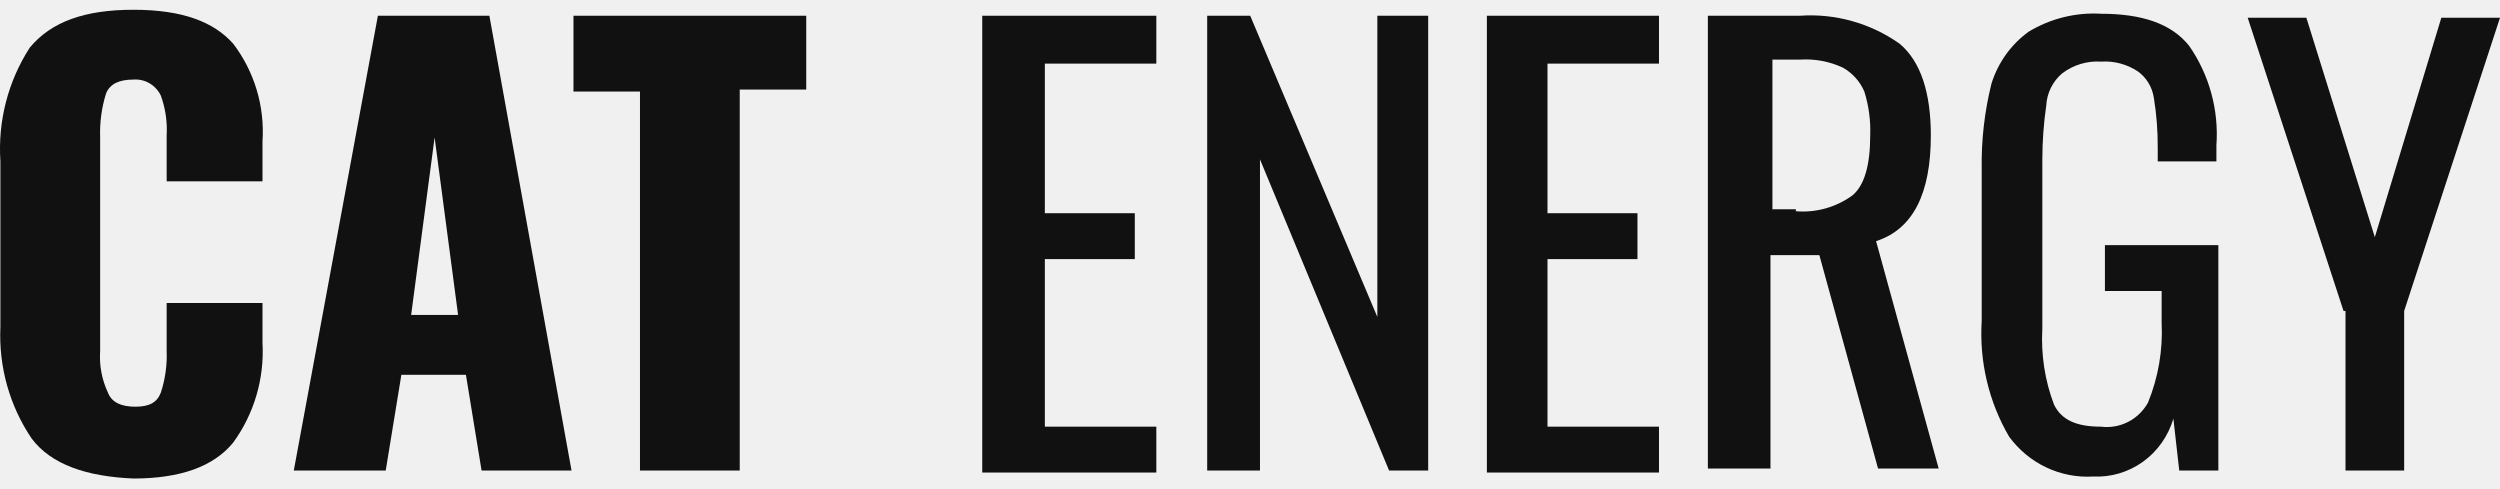
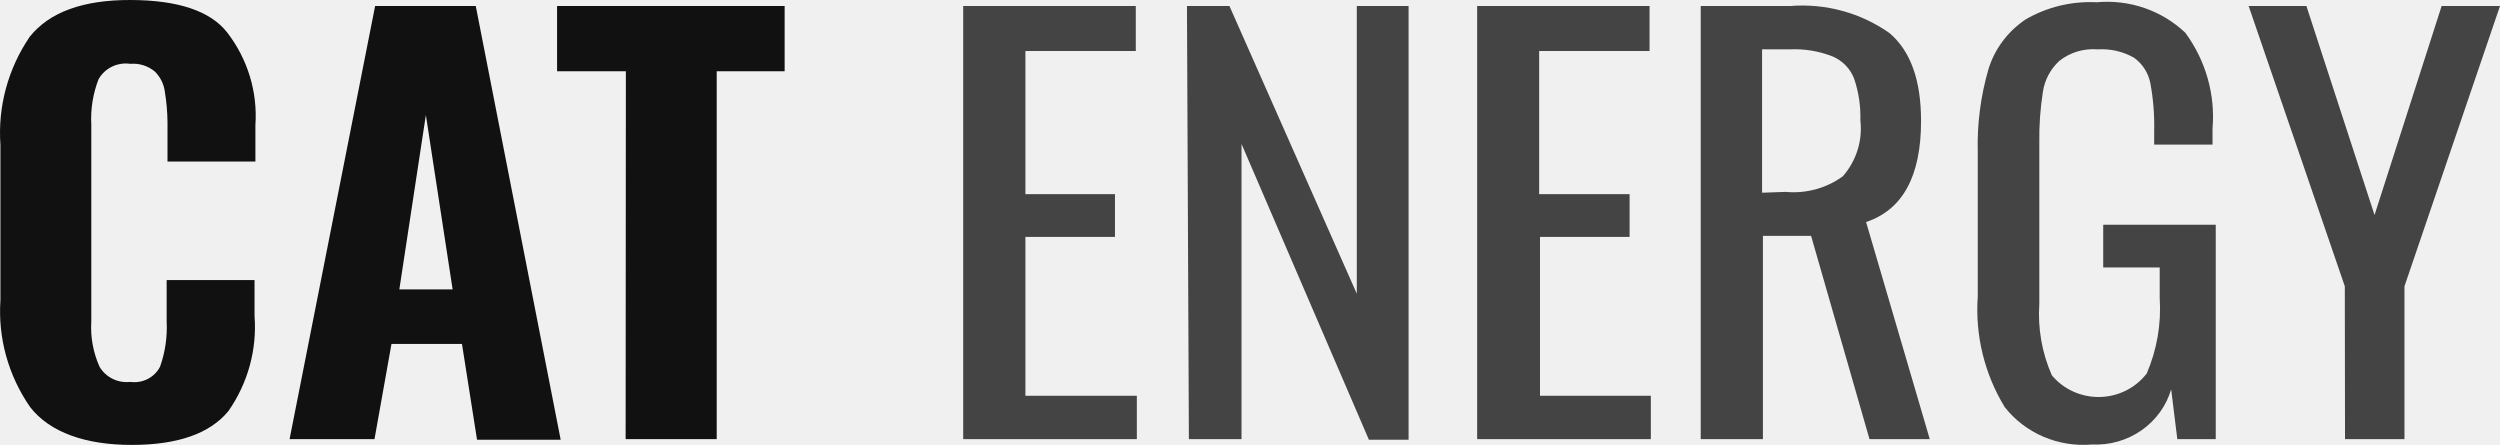
- <svg xmlns="http://www.w3.org/2000/svg" width="128" height="25" viewBox="0 0 128 25" fill="none">
-   <g clip-path="url(#clip0_132255_34)">
-     <path d="M1.624 22.457C0.49 20.782 -0.073 18.772 0.021 16.738V8.262C-0.116 6.206 0.412 4.161 1.523 2.44C2.625 1.113 4.327 0.5 6.831 0.5C9.334 0.5 10.937 1.113 11.938 2.236C13.025 3.659 13.56 5.441 13.44 7.24V9.283H8.533V6.934C8.573 6.239 8.471 5.544 8.233 4.891C8.106 4.628 7.904 4.41 7.654 4.264C7.405 4.118 7.118 4.052 6.831 4.074C6.13 4.074 5.629 4.279 5.429 4.789C5.202 5.515 5.101 6.275 5.128 7.036V17.964C5.076 18.702 5.214 19.442 5.529 20.108C5.729 20.619 6.23 20.823 6.931 20.823C7.632 20.823 8.033 20.619 8.233 20.108C8.46 19.418 8.562 18.691 8.533 17.964V15.513H13.44V17.555C13.542 19.384 13.01 21.192 11.938 22.662C10.937 23.887 9.234 24.5 6.831 24.5C4.428 24.398 2.625 23.785 1.624 22.457Z" fill="#111111" />
-     <path d="M19.348 0.806H25.056L29.262 24.091H24.656L23.855 19.189H20.55L19.749 24.091H15.042L19.348 0.806ZM23.454 16.125L22.252 7.036L21.051 16.125H23.454Z" fill="#111111" />
-     <path d="M32.767 4.687H29.362V0.806H41.279V4.585H37.874V24.091H32.767V4.687Z" fill="#111111" />
-     <path d="M50.392 0.806H59.204V3.257H53.496V10.917H58.102V13.266H53.496V21.845H59.204V24.194H50.291V0.806H50.392Z" fill="#111111" />
-     <path d="M61.808 0.806H64.011L70.52 16.228V0.806H73.123V24.091H71.121L64.511 8.16V24.091H61.808V0.806Z" fill="#111111" />
-     <path d="M76.128 0.806H84.94V3.257H79.232V10.917H83.838V13.266H79.232V21.845H84.94V24.194H76.128V0.806Z" fill="#111111" />
-     <path d="M87.543 0.806H92.15C93.962 0.679 95.763 1.183 97.257 2.236C98.359 3.155 98.859 4.789 98.859 6.934C98.859 9.896 97.958 11.734 96.055 12.347L99.26 23.989H96.156L93.151 13.062H90.648V23.989H87.443V0.806H87.543ZM91.95 10.815C92.982 10.902 94.011 10.612 94.854 9.998C95.454 9.487 95.755 8.466 95.755 6.934C95.783 6.173 95.681 5.413 95.454 4.687C95.229 4.166 94.842 3.736 94.353 3.462C93.663 3.141 92.906 3.001 92.15 3.053H90.748V10.713H91.95V10.815Z" fill="#111111" />
-     <path d="M102.865 22.355C101.824 20.57 101.335 18.505 101.463 16.432V8.67C101.438 7.19 101.607 5.713 101.964 4.279C102.299 3.207 102.967 2.275 103.866 1.623C104.984 0.948 106.274 0.628 107.572 0.704C109.674 0.704 111.177 1.215 112.078 2.338C113.115 3.822 113.61 5.628 113.48 7.445V8.262H110.476V7.547C110.48 6.692 110.413 5.837 110.275 4.994C110.191 4.46 109.903 3.983 109.474 3.666C108.911 3.289 108.243 3.11 107.572 3.155C106.854 3.108 106.143 3.326 105.569 3.768C105.333 3.971 105.141 4.22 105.003 4.501C104.865 4.782 104.785 5.089 104.768 5.402C104.636 6.315 104.569 7.237 104.567 8.16V16.84C104.494 18.163 104.698 19.486 105.168 20.721C105.569 21.538 106.37 21.845 107.572 21.845C108.046 21.905 108.527 21.821 108.955 21.603C109.383 21.385 109.738 21.043 109.975 20.619C110.504 19.328 110.743 17.932 110.676 16.534V14.9H107.772V12.551H113.58V24.091H111.577L111.277 21.436C111.014 22.326 110.468 23.101 109.724 23.638C108.98 24.174 108.081 24.442 107.171 24.398C106.344 24.448 105.517 24.287 104.765 23.93C104.014 23.574 103.361 23.033 102.865 22.355Z" fill="#111111" />
-     <path d="M119.989 15.921L115.082 0.908H118.086L121.591 12.143L124.996 0.908H128L123.093 15.921V24.091H120.089V15.921H119.989Z" fill="#111111" />
-   </g>
-   <defs>
-     <clipPath id="clip0_132255_34">
-       <rect width="128" height="24" fill="white" transform="translate(0 0.5)" />
-     </clipPath>
-   </defs>
+ <svg xmlns="http://www.w3.org/2000/svg" width="118" height="21" viewBox="0 0 118 21" fill="none">
+   <path d="M1.424 19.216C0.391 17.728 -0.102 15.947 0.021 14.156V6.844C-0.109 5.039 0.377 3.244 1.403 1.735C2.332 0.572 3.918 -0.006 6.163 5.41628e-05C8.407 0.007 9.927 0.517 10.722 1.531C11.691 2.787 12.164 4.341 12.055 5.908V7.624H7.906V5.762C7.901 5.272 7.857 4.783 7.776 4.299C7.726 3.949 7.561 3.624 7.305 3.373C7.147 3.242 6.964 3.142 6.766 3.08C6.569 3.018 6.36 2.995 6.153 3.013C5.856 2.969 5.552 3.016 5.283 3.147C5.014 3.278 4.793 3.486 4.65 3.744C4.386 4.428 4.27 5.159 4.309 5.889V15.17C4.264 15.905 4.397 16.64 4.7 17.315C4.845 17.558 5.059 17.755 5.317 17.882C5.575 18.008 5.866 18.058 6.153 18.026C6.435 18.065 6.723 18.016 6.974 17.887C7.226 17.757 7.43 17.554 7.556 17.305C7.798 16.619 7.903 15.894 7.866 15.17V13.22H12.014V14.907C12.137 16.497 11.702 18.081 10.782 19.401C9.9 20.474 8.377 21 6.213 21C4.049 21 2.355 20.415 1.424 19.216Z" fill="#111111" />
+   <path d="M17.706 0.283H22.456L26.464 20.756H22.516L21.805 16.233H18.478L17.676 20.727H13.668L17.706 0.283ZM21.364 13.659L20.101 5.43L18.849 13.659H21.364Z" fill="#111111" />
+   <path d="M29.541 3.364H26.294V0.283H37.035V3.364H33.829V20.727H29.53L29.541 3.364Z" fill="#111111" />
+   <path d="M45.463 0.283H53.609V2.408H48.399V9.164H52.627V11.182H48.399V18.68H53.659V20.727H45.463V0.283Z" fill="#444444" />
+   <path d="M56.025 0.283H58.029L64.041 13.864V0.283H66.485V20.756H64.612L58.6 6.795V20.727H56.115L56.025 0.283Z" fill="#444444" />
+   <path d="M69.722 0.283H77.859V2.408H72.648V9.164H76.917V11.182H72.688V18.68H77.919V20.727H69.722V0.283Z" fill="#444444" />
+   <path d="M80.274 0.283H84.502C86.169 0.152 87.828 0.605 89.182 1.56C90.184 2.408 90.674 3.793 90.674 5.713C90.674 8.313 89.809 9.902 88.079 10.48L91.085 20.727H88.24L85.484 11.134H83.21V20.727H80.274V0.283ZM84.282 9.057C85.247 9.148 86.212 8.884 86.987 8.316C87.302 7.954 87.537 7.532 87.679 7.078C87.82 6.623 87.864 6.146 87.809 5.674C87.829 5.013 87.731 4.353 87.518 3.724C87.432 3.492 87.299 3.28 87.127 3.099C86.955 2.918 86.747 2.773 86.516 2.671C85.866 2.412 85.164 2.295 84.462 2.33H83.17V9.096L84.282 9.057Z" fill="#444444" />
+   <path d="M94.623 19.216C93.665 17.643 93.222 15.824 93.35 14V7.176C93.316 5.859 93.485 4.544 93.852 3.276C94.141 2.322 94.756 1.494 95.595 0.926C96.608 0.332 97.781 0.047 98.962 0.107C99.726 0.037 100.496 0.129 101.22 0.378C101.943 0.628 102.602 1.027 103.15 1.55C104.111 2.861 104.566 4.459 104.432 6.064V6.825H101.677V6.191C101.696 5.433 101.635 4.675 101.497 3.929C101.405 3.451 101.134 3.023 100.735 2.73C100.215 2.431 99.614 2.292 99.012 2.33C98.357 2.276 97.707 2.471 97.198 2.876C96.783 3.26 96.511 3.768 96.427 4.319C96.3 5.122 96.243 5.934 96.256 6.747V14.341C96.177 15.495 96.379 16.651 96.847 17.715C97.119 18.041 97.464 18.304 97.856 18.481C98.248 18.658 98.677 18.746 99.109 18.738C99.541 18.729 99.966 18.625 100.35 18.432C100.734 18.24 101.068 17.964 101.326 17.627C101.809 16.502 102.018 15.284 101.938 14.068V12.625H99.272V10.607H104.583V20.727H102.769L102.479 18.377C102.249 19.158 101.755 19.84 101.076 20.313C100.398 20.785 99.575 21.021 98.741 20.98C97.958 21.048 97.169 20.921 96.449 20.613C95.729 20.304 95.101 19.824 94.623 19.216Z" fill="#444444" />
+   <path d="M110.675 13.513L106.136 0.283H108.862L112.078 10.149L115.245 0.283H118L113.491 13.513V20.727H110.685L110.675 13.513Z" fill="#444444" />
</svg>
